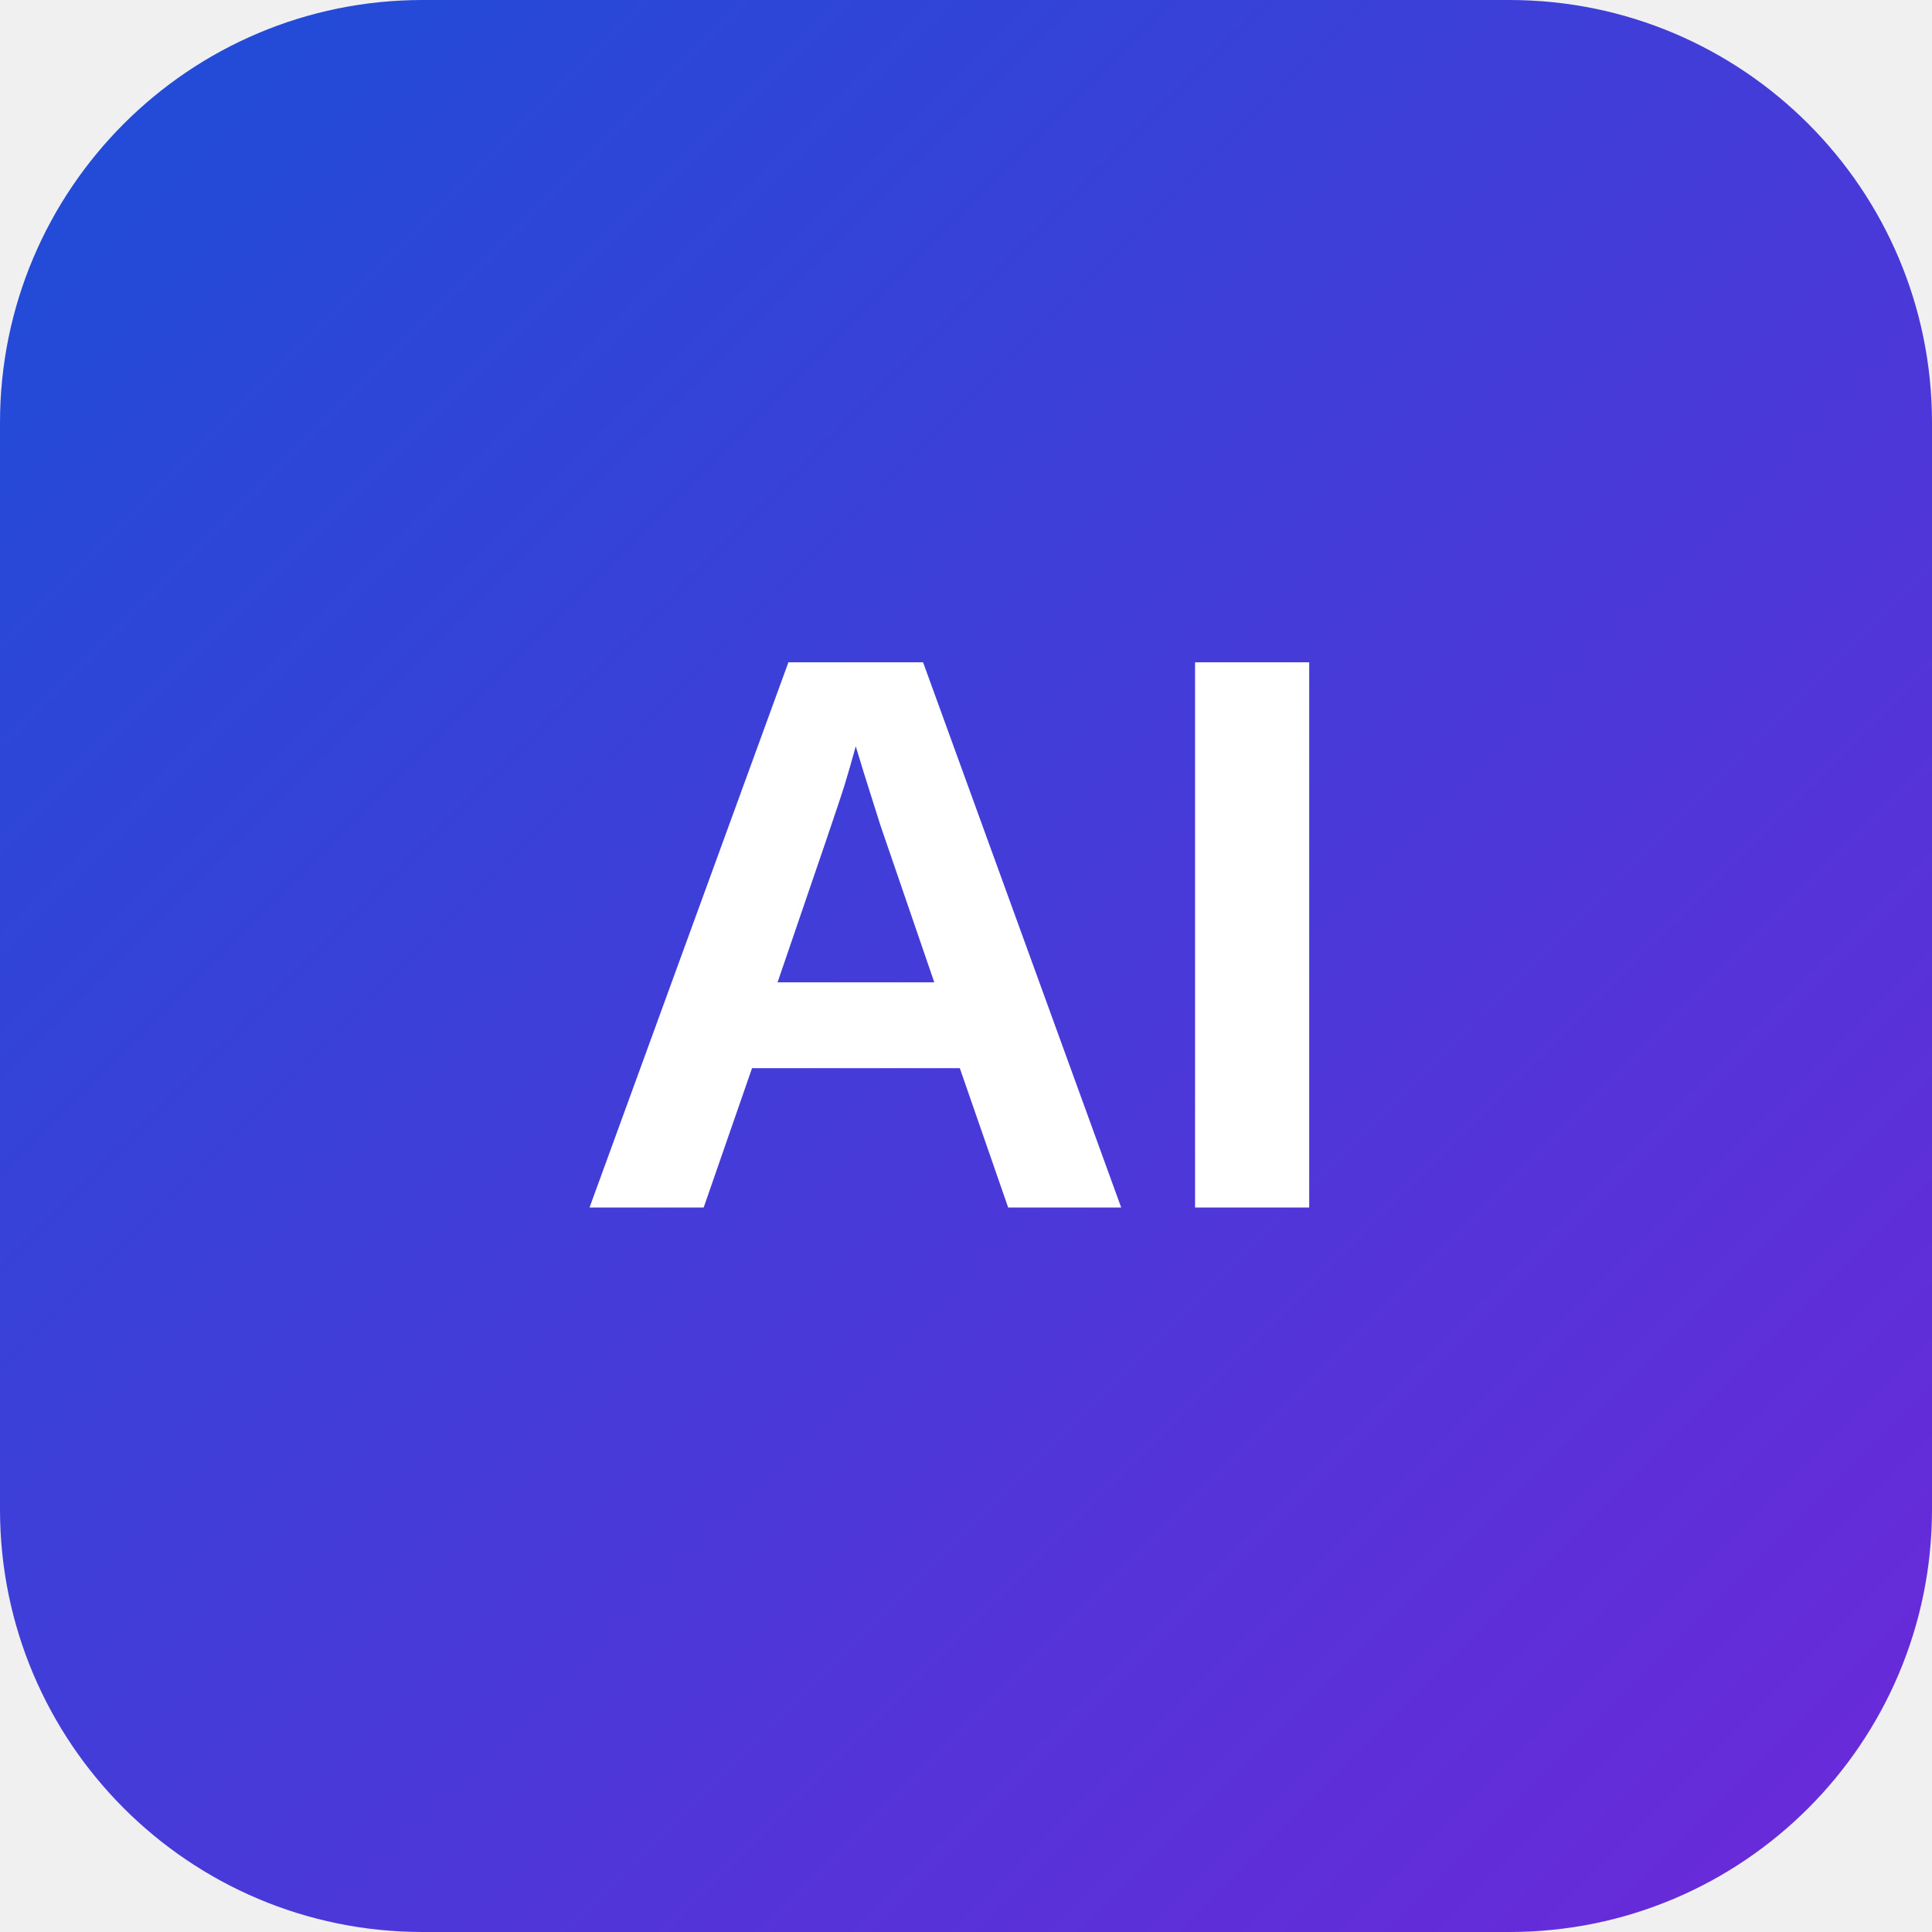
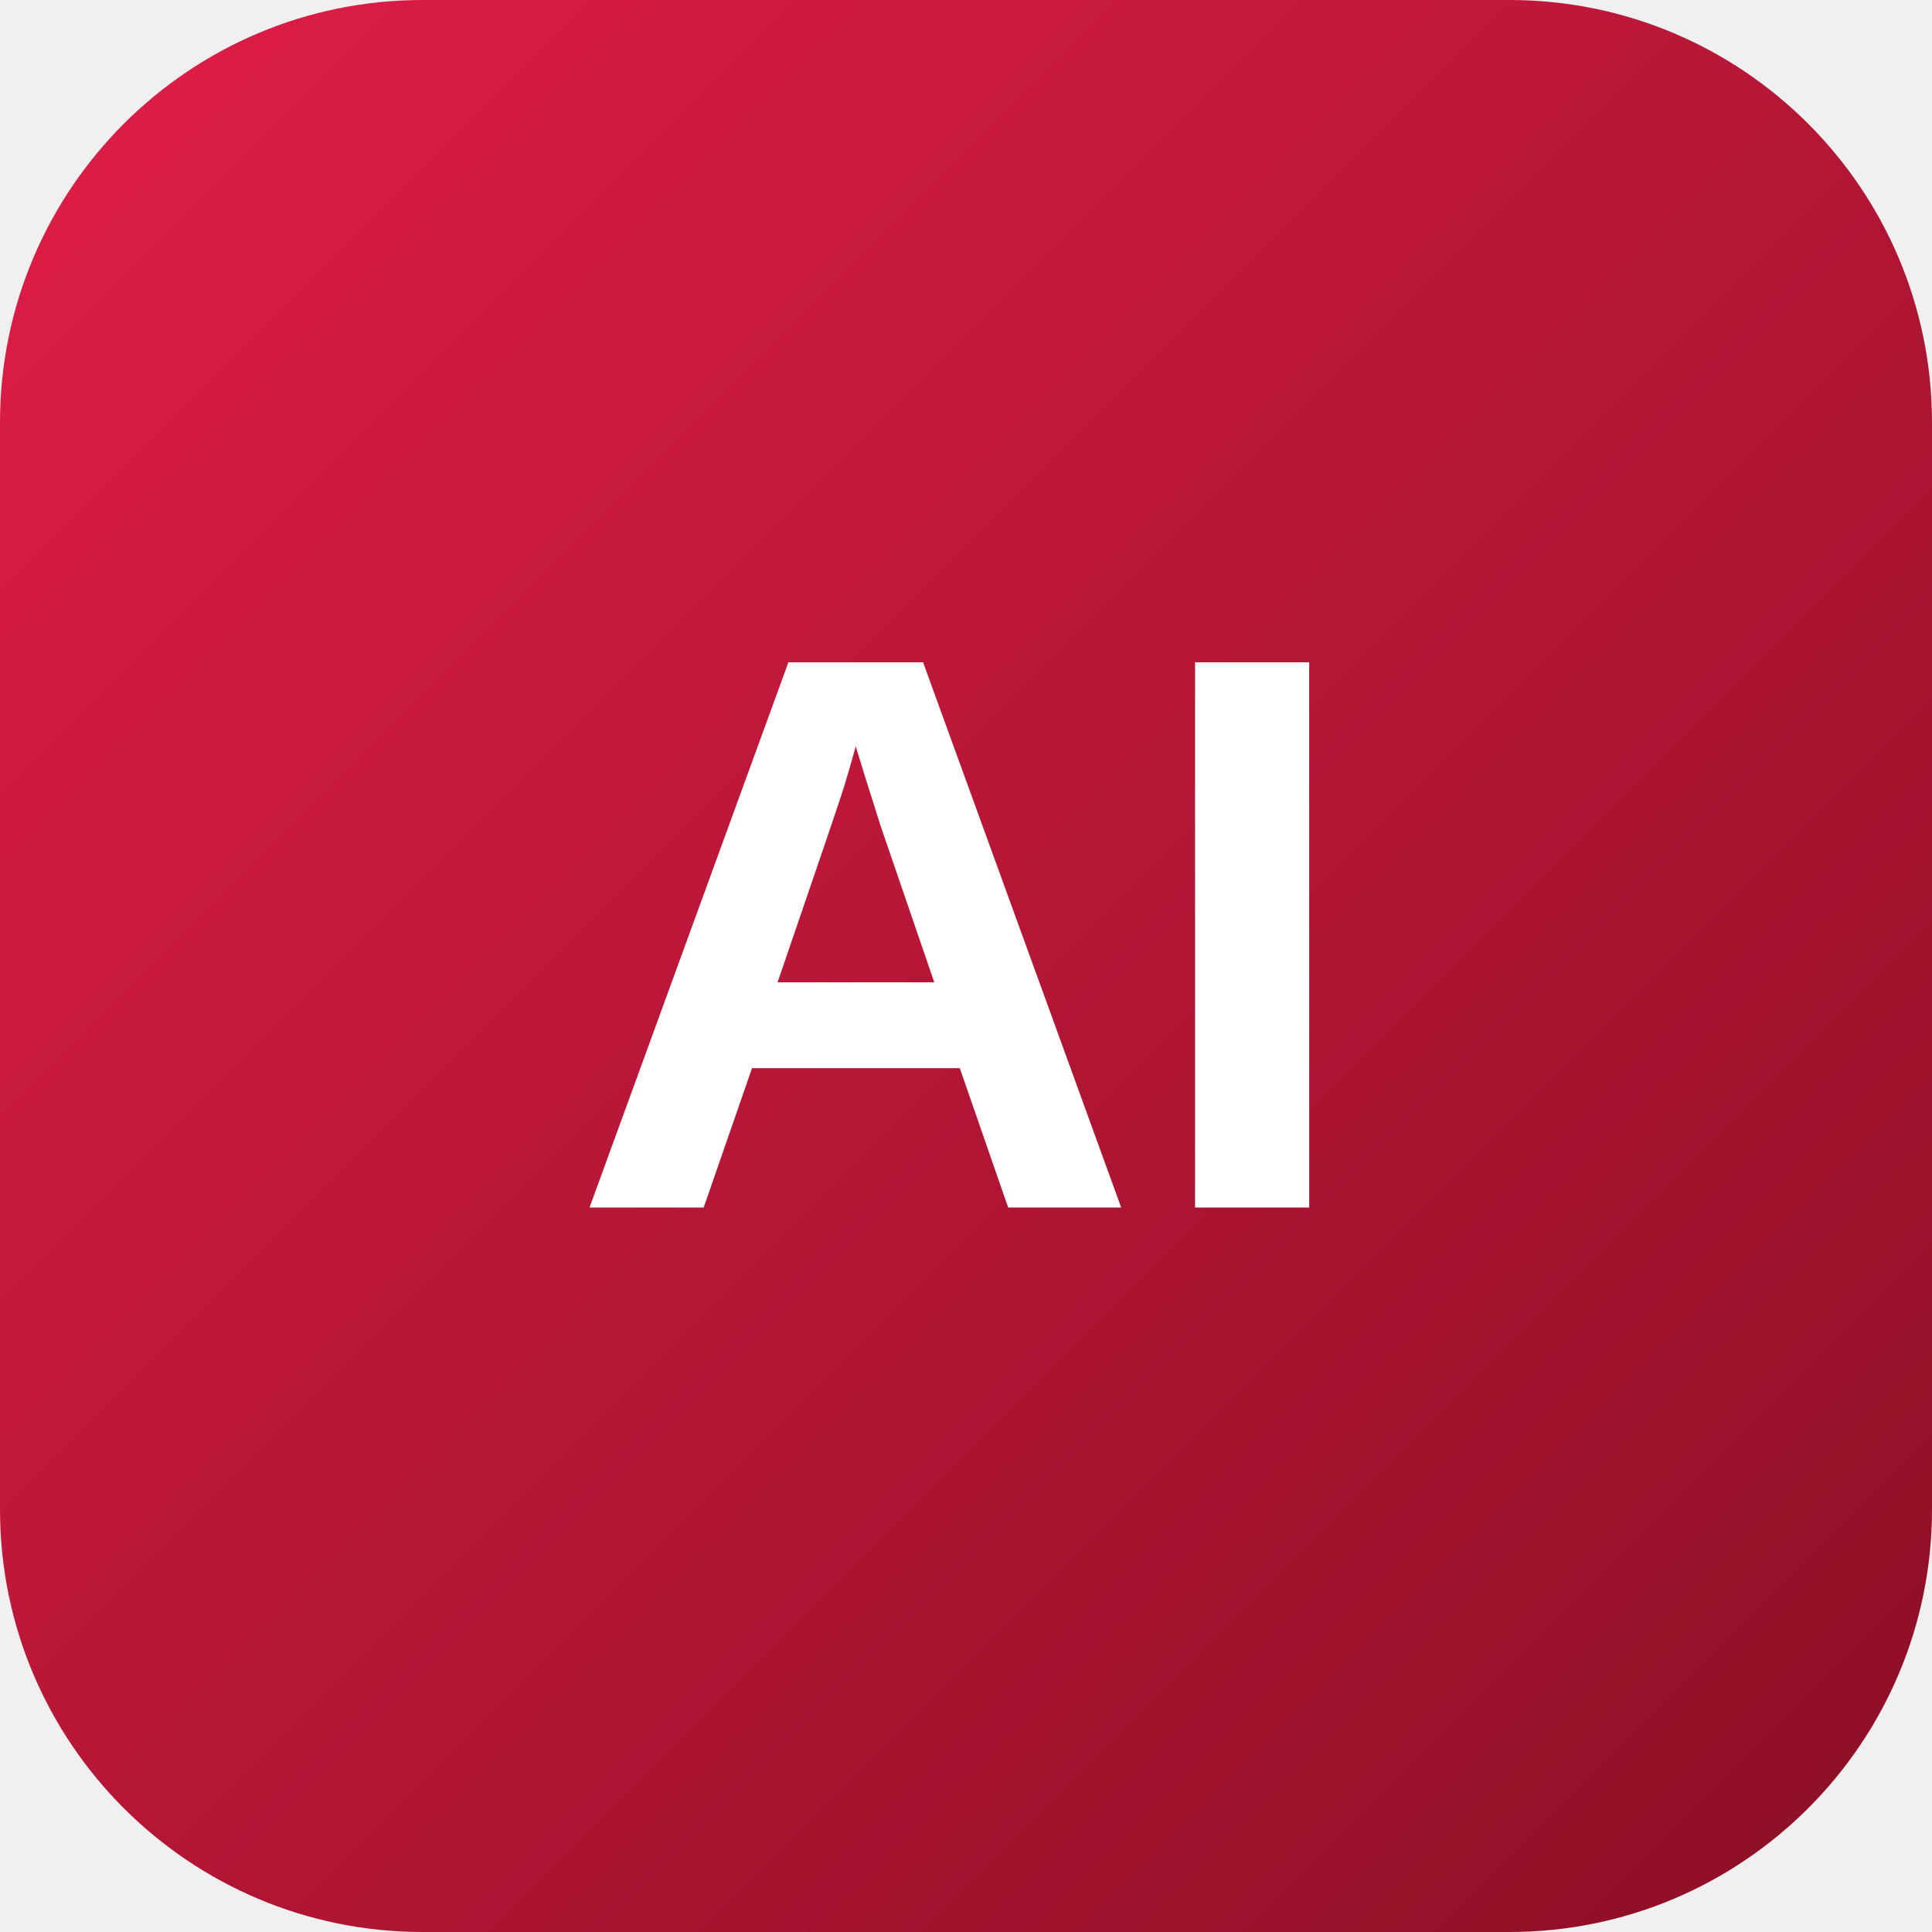
<svg xmlns="http://www.w3.org/2000/svg" viewBox="0 0 512 512">
  <defs>
    <linearGradient id="g" x1="0" y1="0" x2="1" y2="1">
-       <stop offset="0" stop-color="#1d4ed8" />
-       <stop offset="1" stop-color="#6d28d9" />
+       <stop offset="0" stop-color="#e11d48" />
+       <stop offset="1" stop-color="#8a0f24" />
    </linearGradient>
  </defs>
  <rect width="512" height="512" rx="112" fill="url(#g)" />
  <text x="256" y="320" font-family="Arial, sans-serif" font-size="210" font-weight="800" fill="#fff" text-anchor="middle">AI</text>
</svg>
